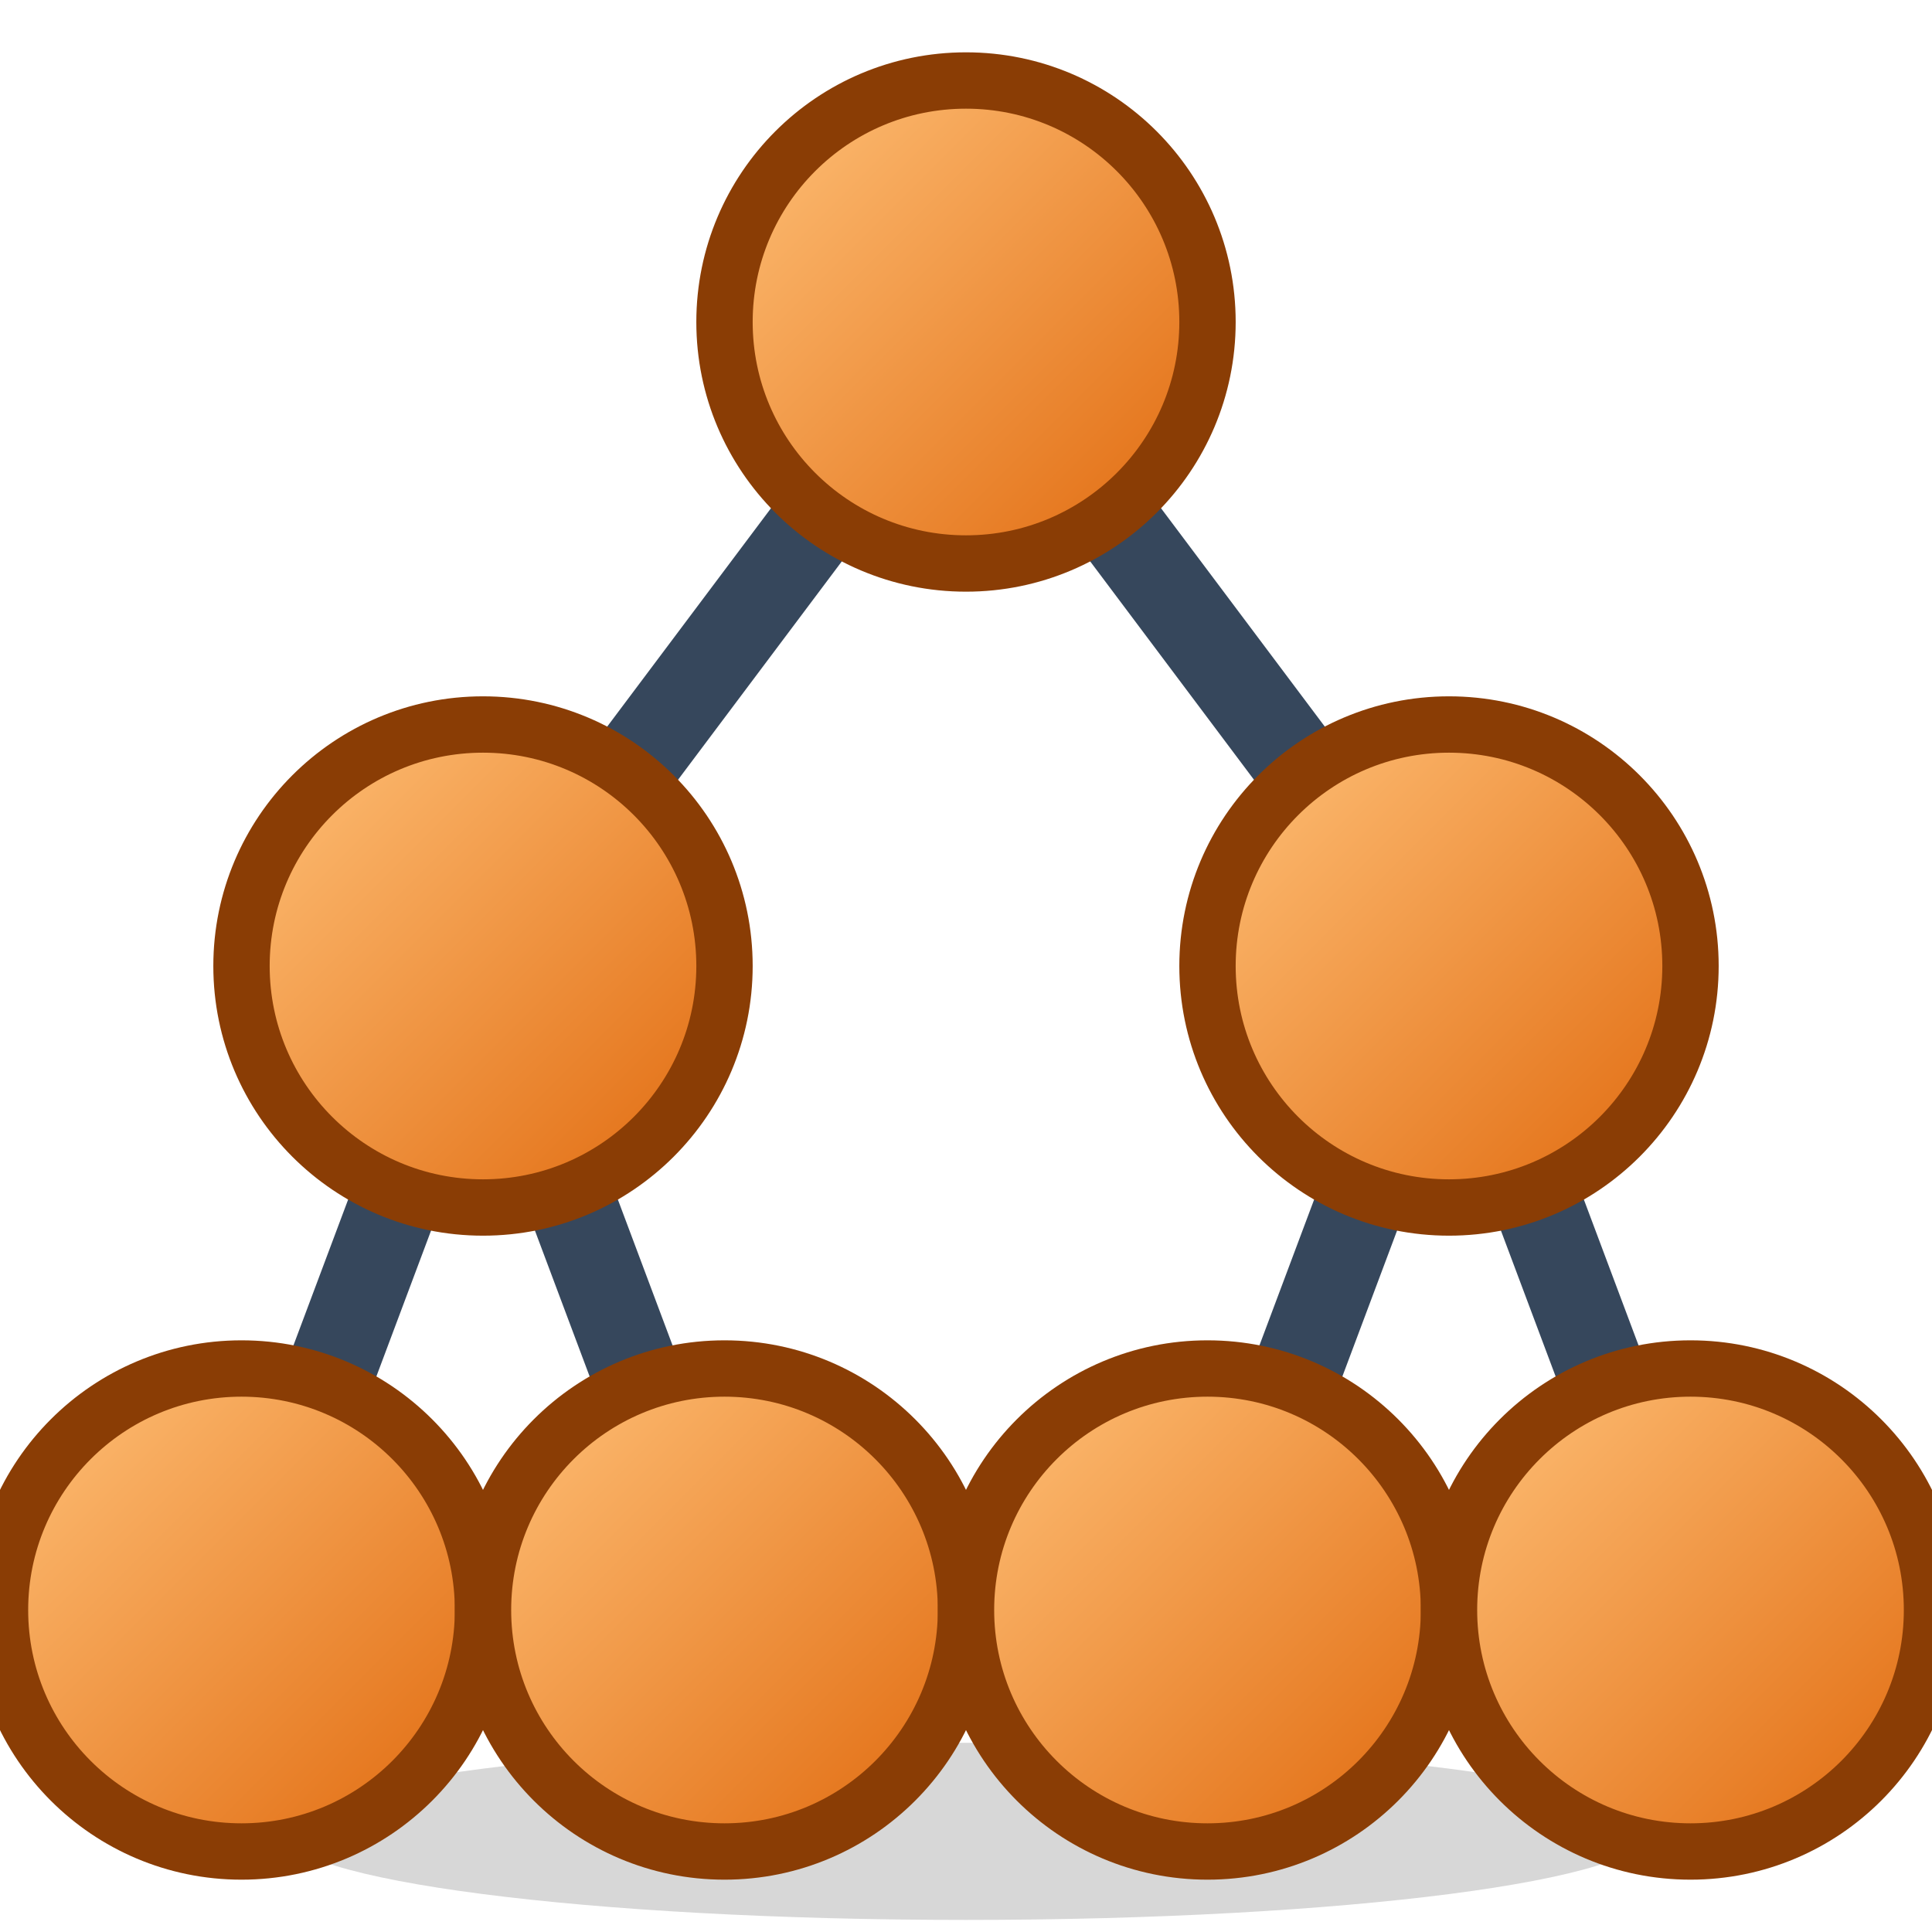
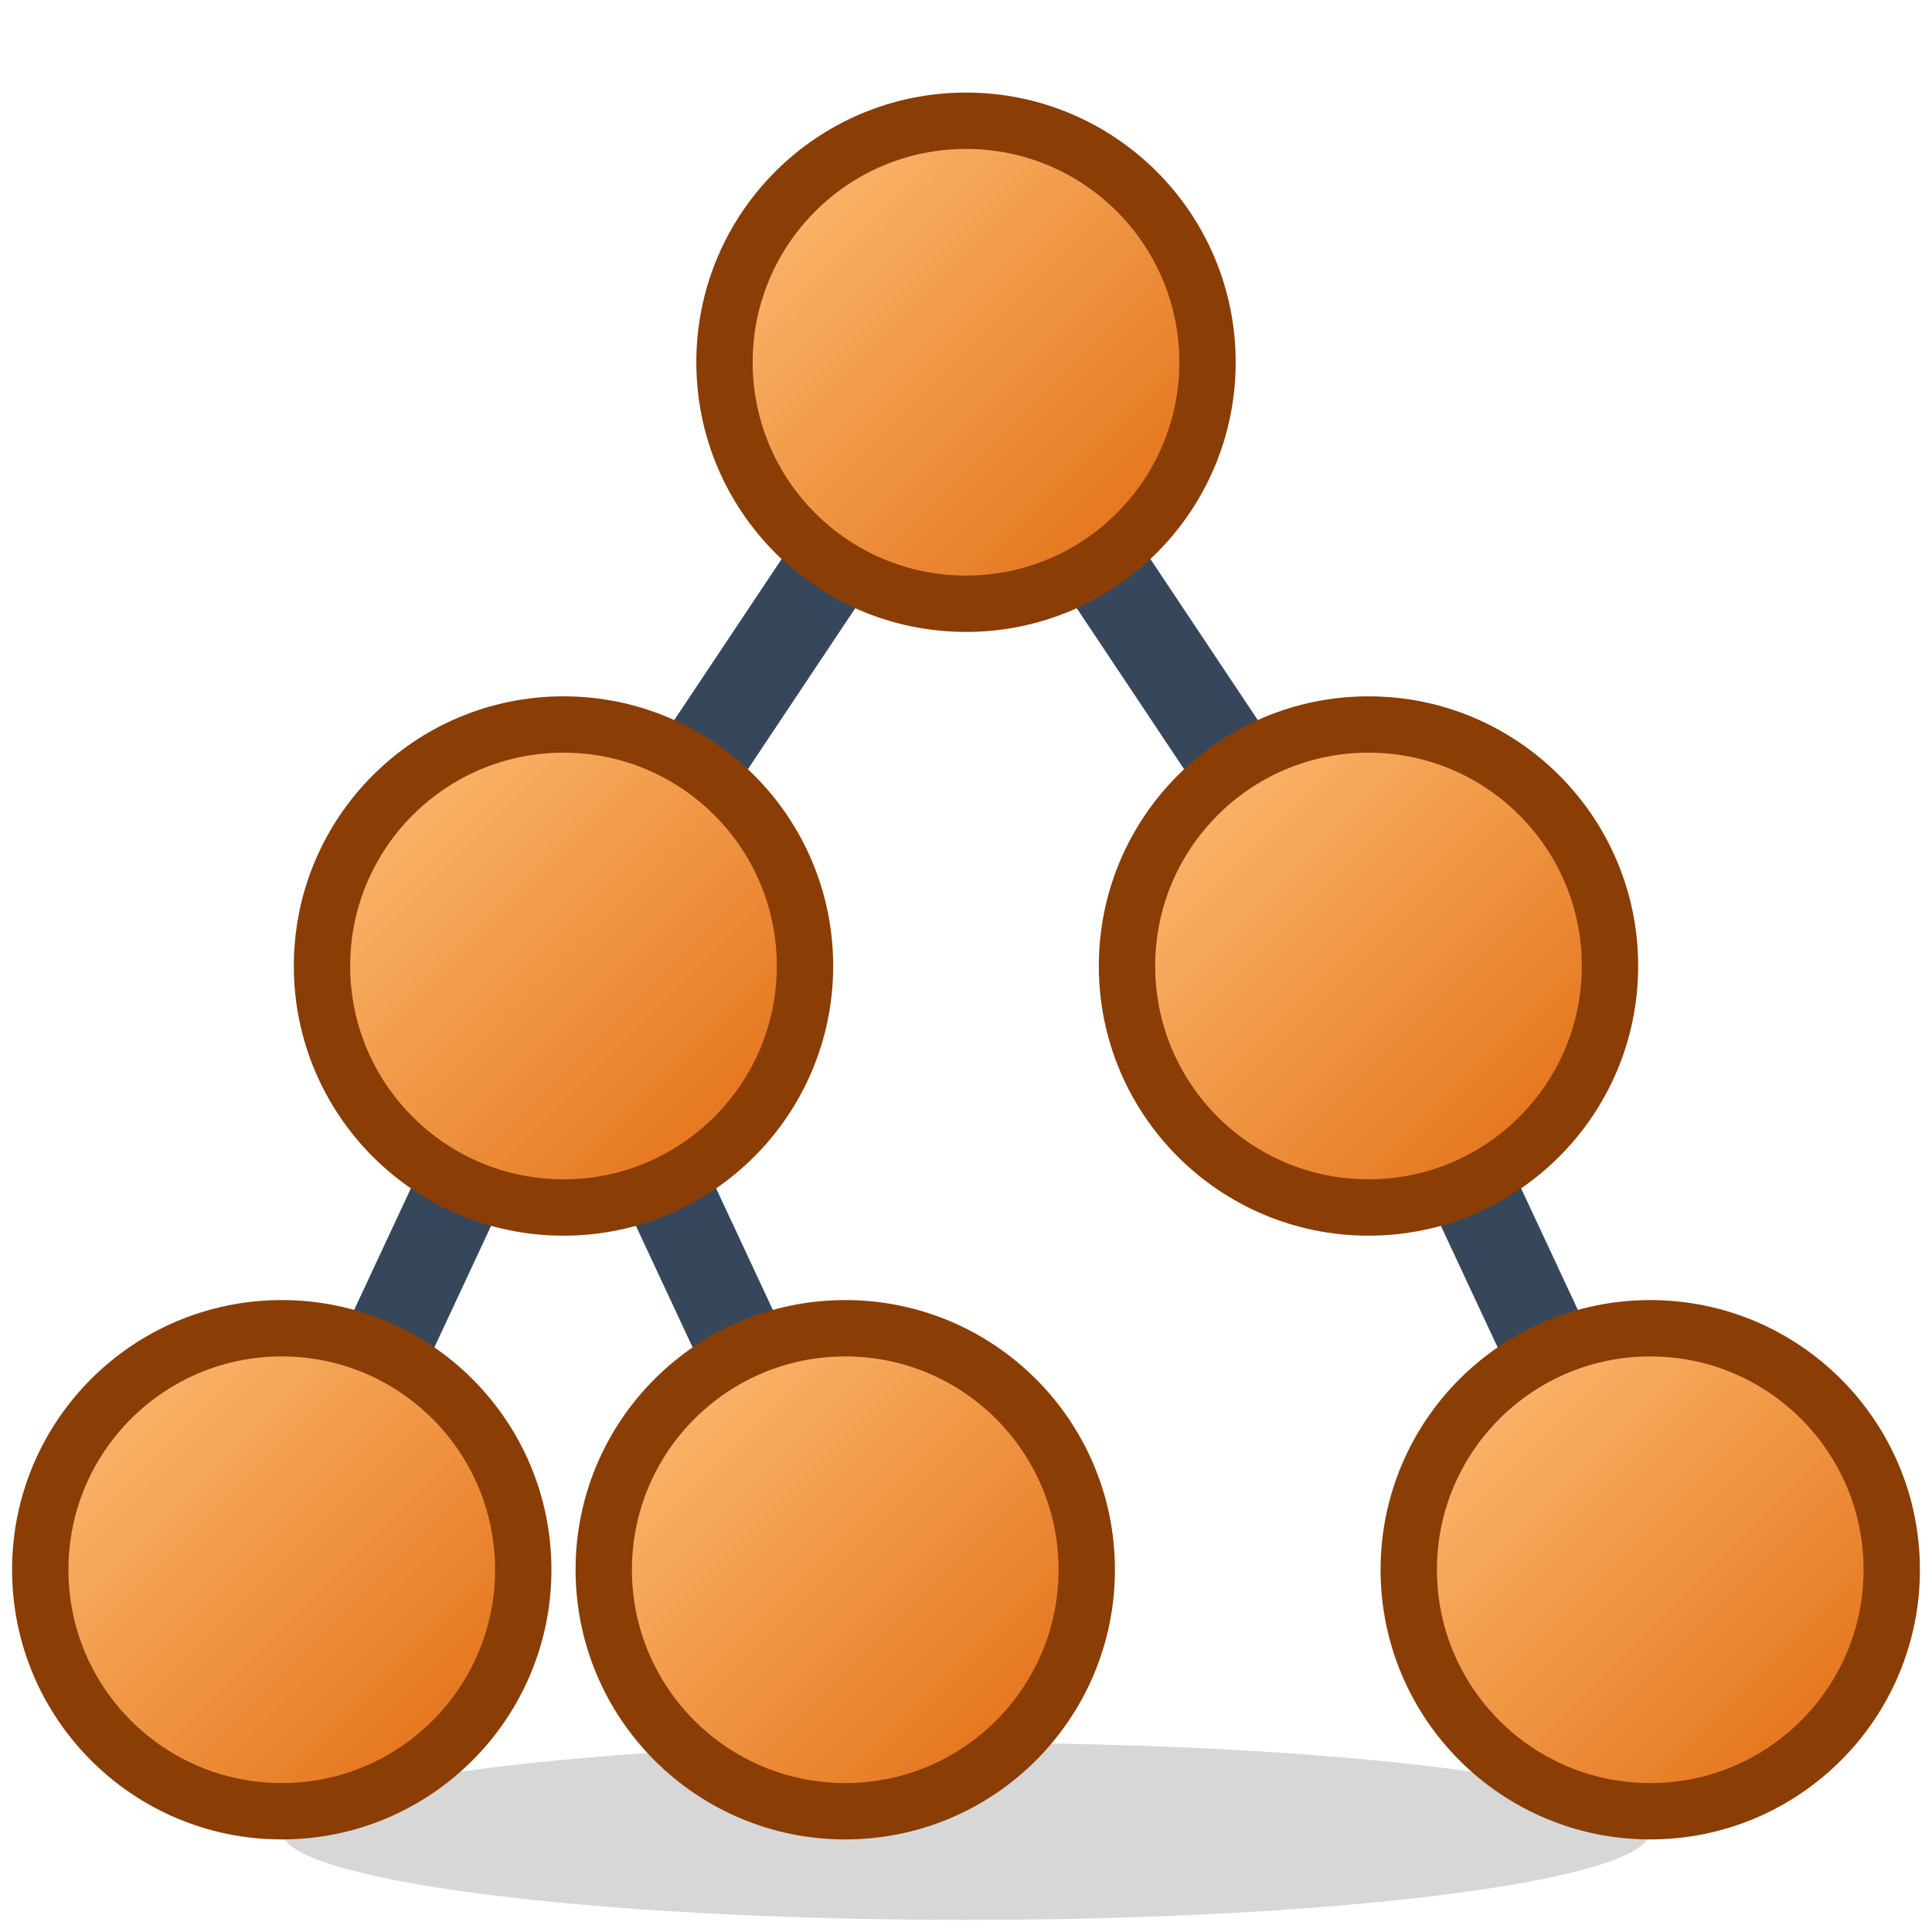
<svg xmlns="http://www.w3.org/2000/svg" viewBox="0 0 48 48" width="48" height="48" class="xp-ic" aria-hidden="true">
  <defs>
    <linearGradient id="i64g1" x1="0" y1="0" x2="1" y2="1">
      <stop offset="0" stop-color="#ffc27a" />
      <stop offset="1" stop-color="#e0680c" />
    </linearGradient>
    <linearGradient id="i64g2" x1="0" y1="0" x2="1" y2="1">
      <stop offset="0" stop-color="#ffc27a" />
      <stop offset="1" stop-color="#e0680c" />
    </linearGradient>
    <linearGradient id="i64g3" x1="0" y1="0" x2="1" y2="1">
      <stop offset="0" stop-color="#ffc27a" />
      <stop offset="1" stop-color="#e0680c" />
    </linearGradient>
    <linearGradient id="i64g4" x1="0" y1="0" x2="1" y2="1">
      <stop offset="0" stop-color="#ffc27a" />
      <stop offset="1" stop-color="#e0680c" />
    </linearGradient>
    <linearGradient id="i64g5" x1="0" y1="0" x2="1" y2="1">
      <stop offset="0" stop-color="#ffc27a" />
      <stop offset="1" stop-color="#e0680c" />
    </linearGradient>
    <linearGradient id="i64g6" x1="0" y1="0" x2="1" y2="1">
      <stop offset="0" stop-color="#ffc27a" />
      <stop offset="1" stop-color="#e0680c" />
    </linearGradient>
-     <linearGradient id="i64g7" x1="0" y1="0" x2="1" y2="1">
-       <stop offset="0" stop-color="#ffc27a" />
-       <stop offset="1" stop-color="#e0680c" />
-     </linearGradient>
  </defs>
  <ellipse cx="24" cy="45.5" rx="17" ry="2.2" fill="#000" opacity=".16" />
-   <path d="M24 8L12 24" stroke="#36475c" stroke-width="2.2" />
-   <path d="M24 8L36 24" stroke="#36475c" stroke-width="2.2" />
-   <path d="M12 24L6 40" stroke="#36475c" stroke-width="2.2" />
-   <path d="M12 24L18 40" stroke="#36475c" stroke-width="2.2" />
-   <path d="M36 24L30 40" stroke="#36475c" stroke-width="2.2" />
-   <path d="M36 24L42 40" stroke="#36475c" stroke-width="2.2" />
-   <circle cx="6" cy="40" r="6" fill="url(#i64g1)" stroke="#8a3d05" stroke-width="1.4" />
-   <circle cx="12" cy="24" r="6" fill="url(#i64g2)" stroke="#8a3d05" stroke-width="1.4" />
-   <circle cx="18" cy="40" r="6" fill="url(#i64g3)" stroke="#8a3d05" stroke-width="1.4" />
-   <circle cx="24" cy="8" r="6" fill="url(#i64g4)" stroke="#8a3d05" stroke-width="1.4" />
-   <circle cx="30" cy="40" r="6" fill="url(#i64g5)" stroke="#8a3d05" stroke-width="1.4" />
-   <circle cx="36" cy="24" r="6" fill="url(#i64g6)" stroke="#8a3d05" stroke-width="1.4" />
-   <circle cx="42" cy="40" r="6" fill="url(#i64g7)" stroke="#8a3d05" stroke-width="1.4" />
+   <path d="M24 9L14 24" stroke="#36475c" stroke-width="2.2" />
+   <path d="M24 9L34 24" stroke="#36475c" stroke-width="2.2" />
+   <path d="M14 24L7 39" stroke="#36475c" stroke-width="2.2" />
+   <path d="M14 24L21 39" stroke="#36475c" stroke-width="2.2" />
+   <path d="M34 24L41 39" stroke="#36475c" stroke-width="2.2" />
+   <circle cx="7" cy="39" r="6" fill="url(#i64g1)" stroke="#8a3d05" stroke-width="1.4" />
+   <circle cx="14" cy="24" r="6" fill="url(#i64g2)" stroke="#8a3d05" stroke-width="1.4" />
+   <circle cx="21" cy="39" r="6" fill="url(#i64g3)" stroke="#8a3d05" stroke-width="1.4" />
+   <circle cx="24" cy="9" r="6" fill="url(#i64g4)" stroke="#8a3d05" stroke-width="1.4" />
+   <circle cx="34" cy="24" r="6" fill="url(#i64g5)" stroke="#8a3d05" stroke-width="1.4" />
+   <circle cx="41" cy="39" r="6" fill="url(#i64g6)" stroke="#8a3d05" stroke-width="1.4" />
</svg>
